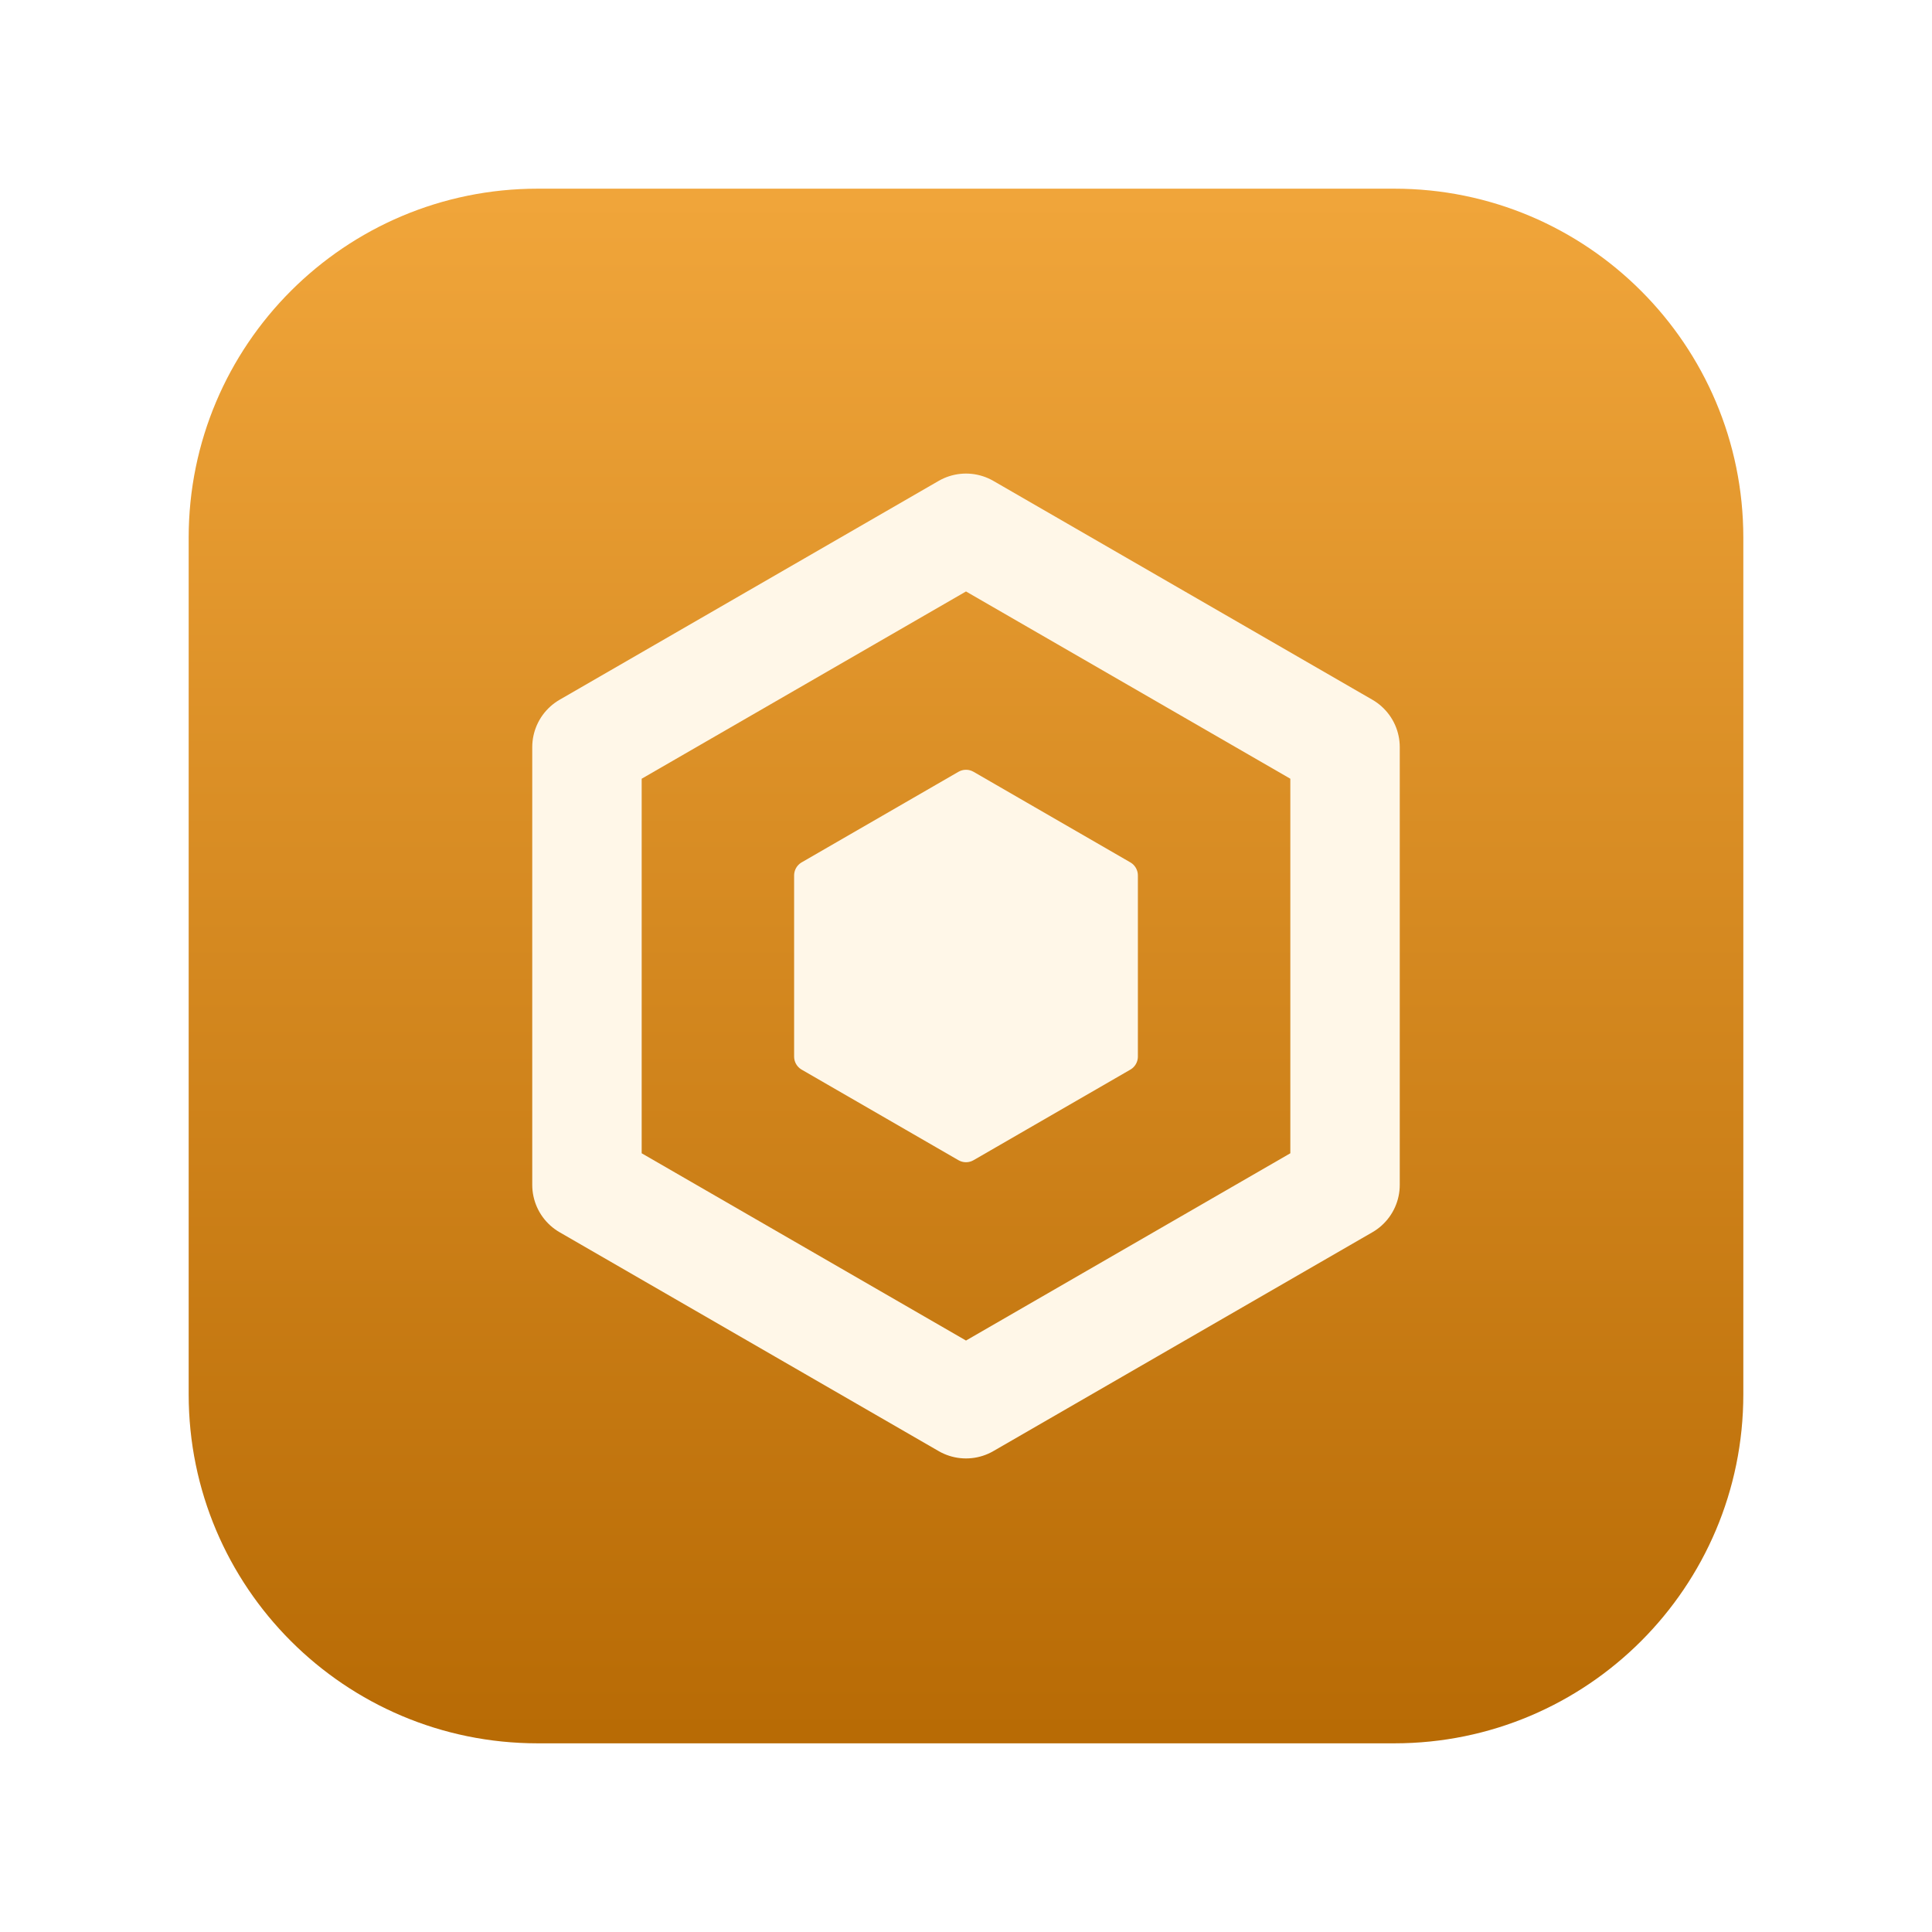
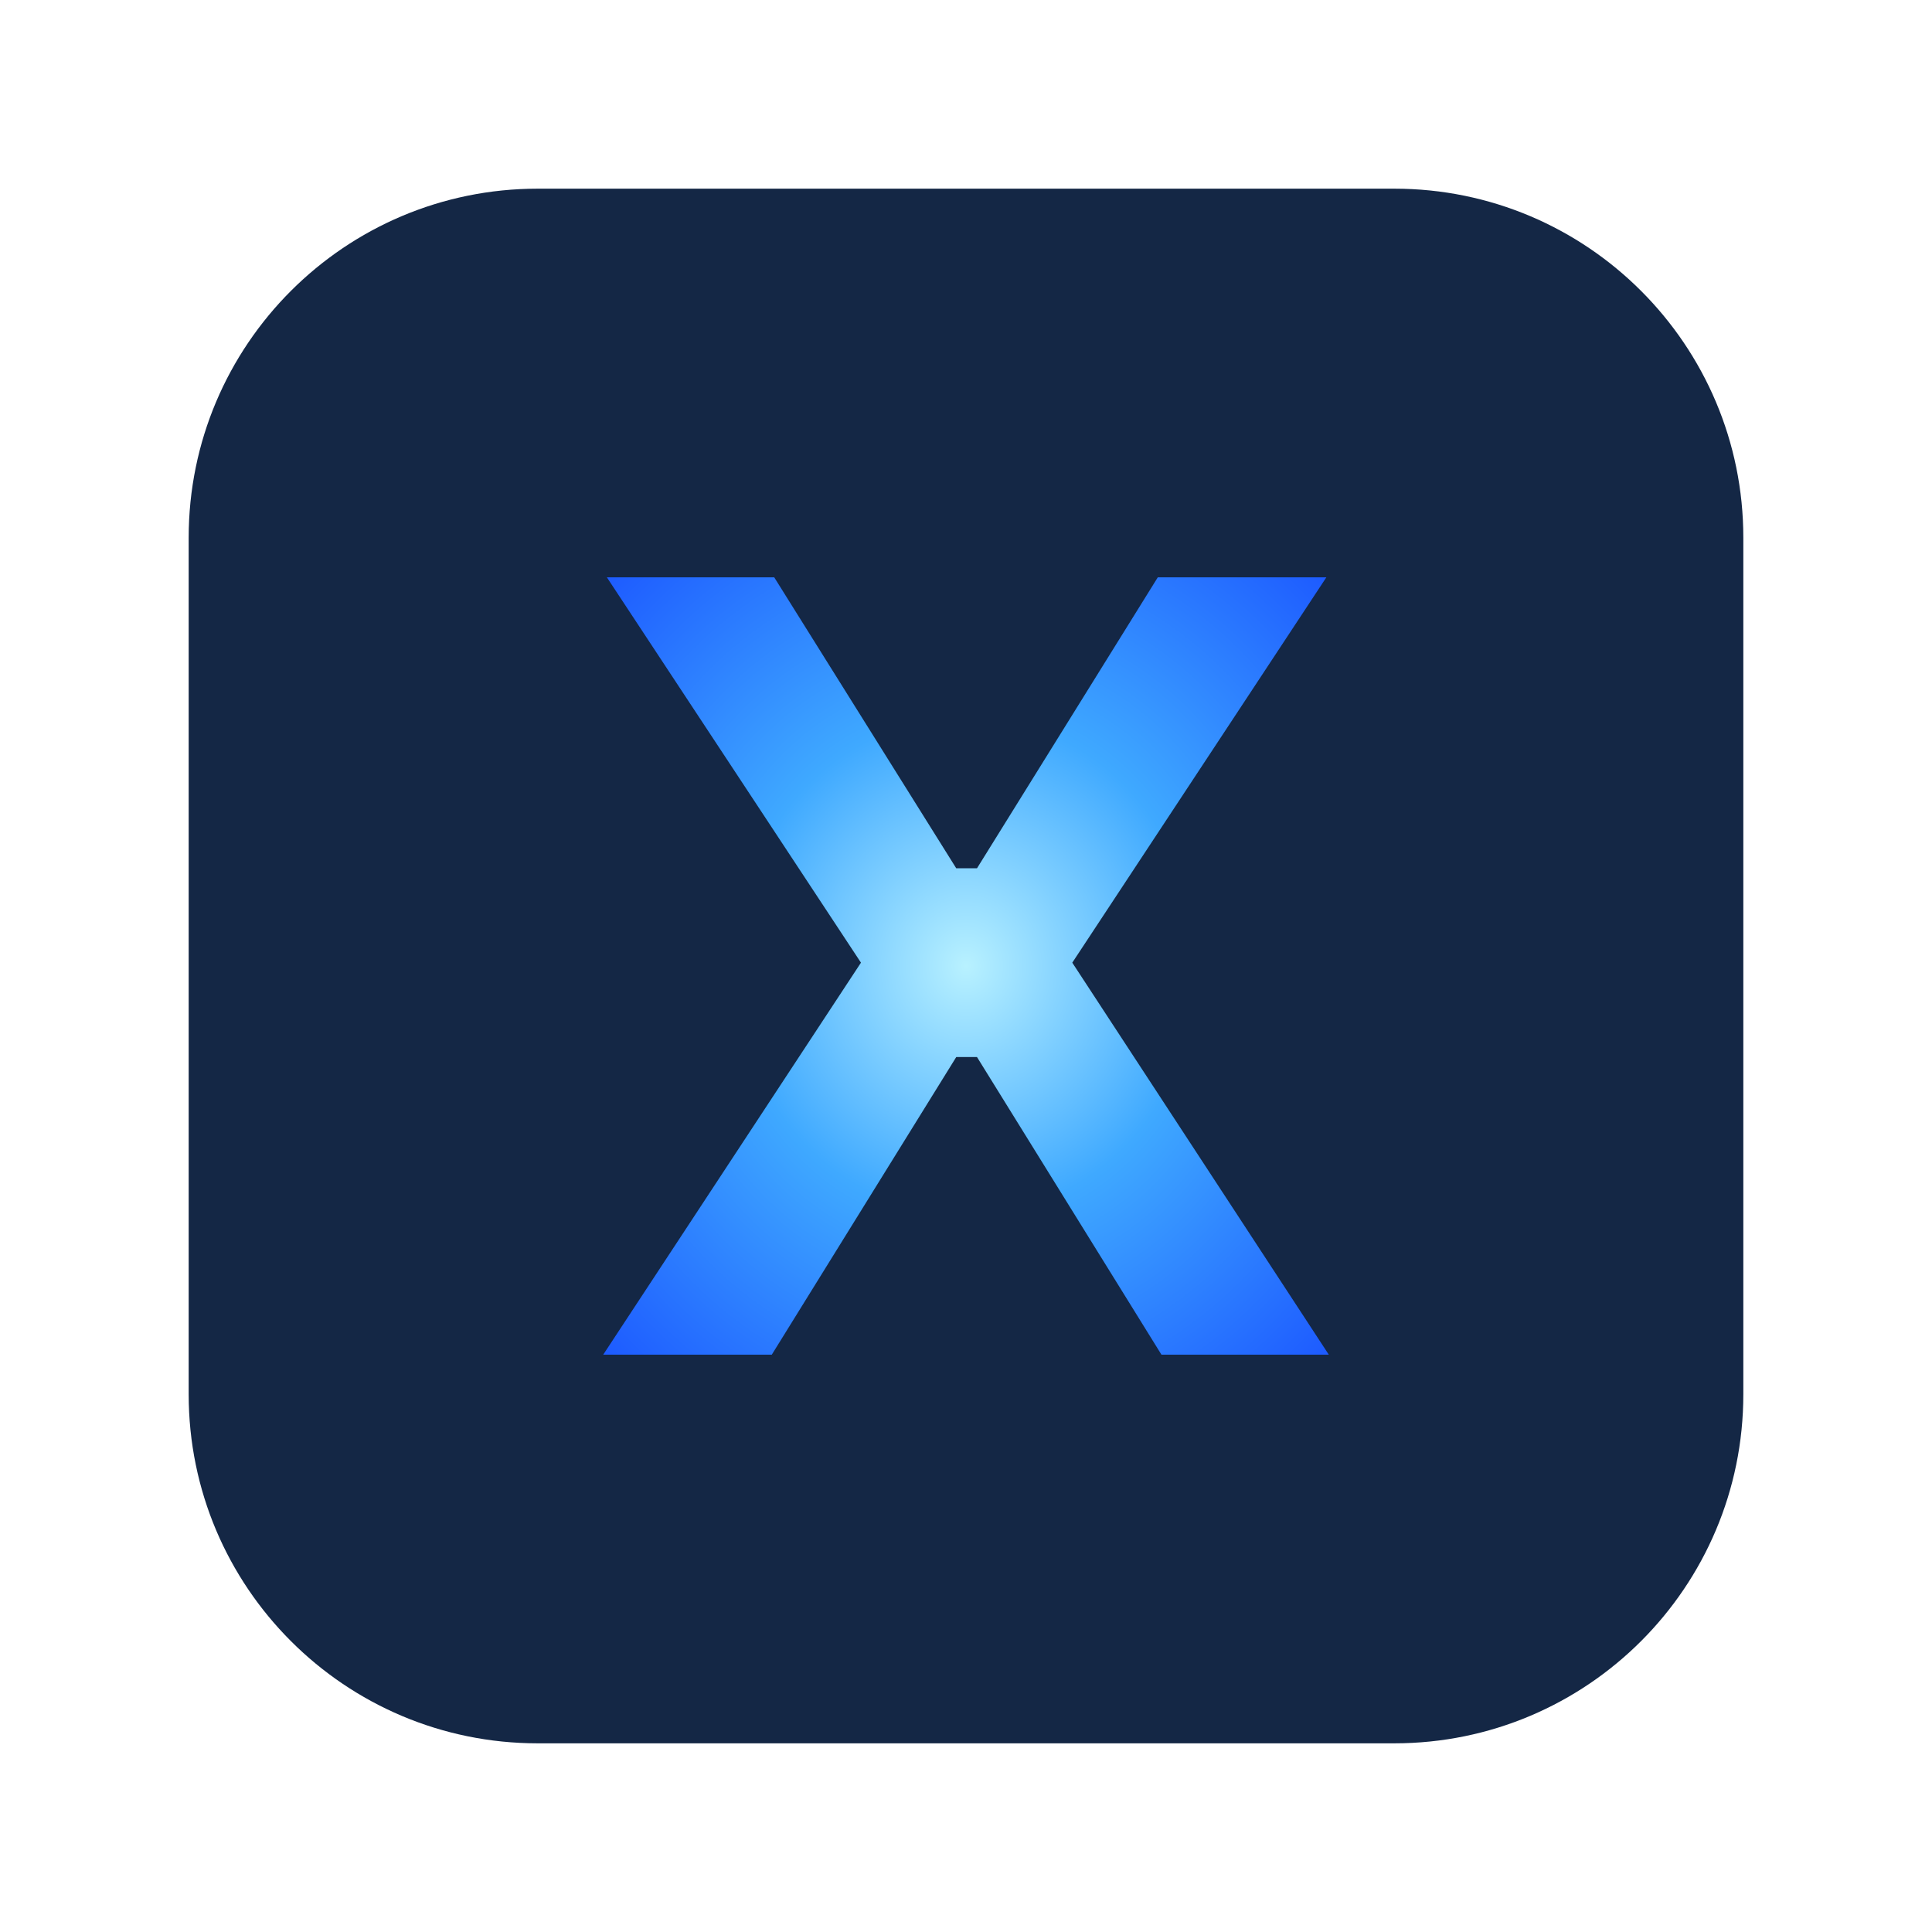
<svg xmlns="http://www.w3.org/2000/svg" width="1024" height="1024" viewBox="0 0 1024 1024">
  <defs>
-     <linearGradient id="bg" x1="0" y1="0" x2="0" y2="1">
-       <stop offset="0" stop-color="#F0A53A" />
-       <stop offset="1" stop-color="#B86B05" />
-     </linearGradient>
+     <radialGradient id="x" cx="50%" cy="50%" r="80%">
+       <stop offset="0" stop-color="#B8F1FF" />
+       <stop offset="0.4" stop-color="#3FA9FF" />
+       <stop offset="0.9" stop-color="#1C58FF" />
+     </radialGradient>
  </defs>
-   <rect x="100" y="100" width="824" height="824" rx="185" fill="url(#bg)" />
-   <polygon points="512.0,280.0 712.9,396.0 712.9,628.0 512.0,744.0 311.1,628.0 311.1,396.0" fill="none" stroke="#FFF7E8" stroke-width="58.0" stroke-linejoin="round" />
-   <polygon points="512.0,416.0 595.1,464.0 595.1,560.0 512.0,608.0 428.9,560.0 428.9,464.0" fill="#FFF7E8" stroke="#FFF7E8" stroke-width="16.0" stroke-linejoin="round" />
+   <rect x="100" y="100" width="824" height="824" rx="185" fill="#142745" />
+   <path d="M162 0L24 0L235-353L27-700L164-700L313-438L330-438L478-700L616-700L408-353L618 0L481 0L330-268L313-268L162 0Z" transform="translate(304.18 718.00) scale(0.64743 0.58857)" fill="url(#x)" />
</svg>
